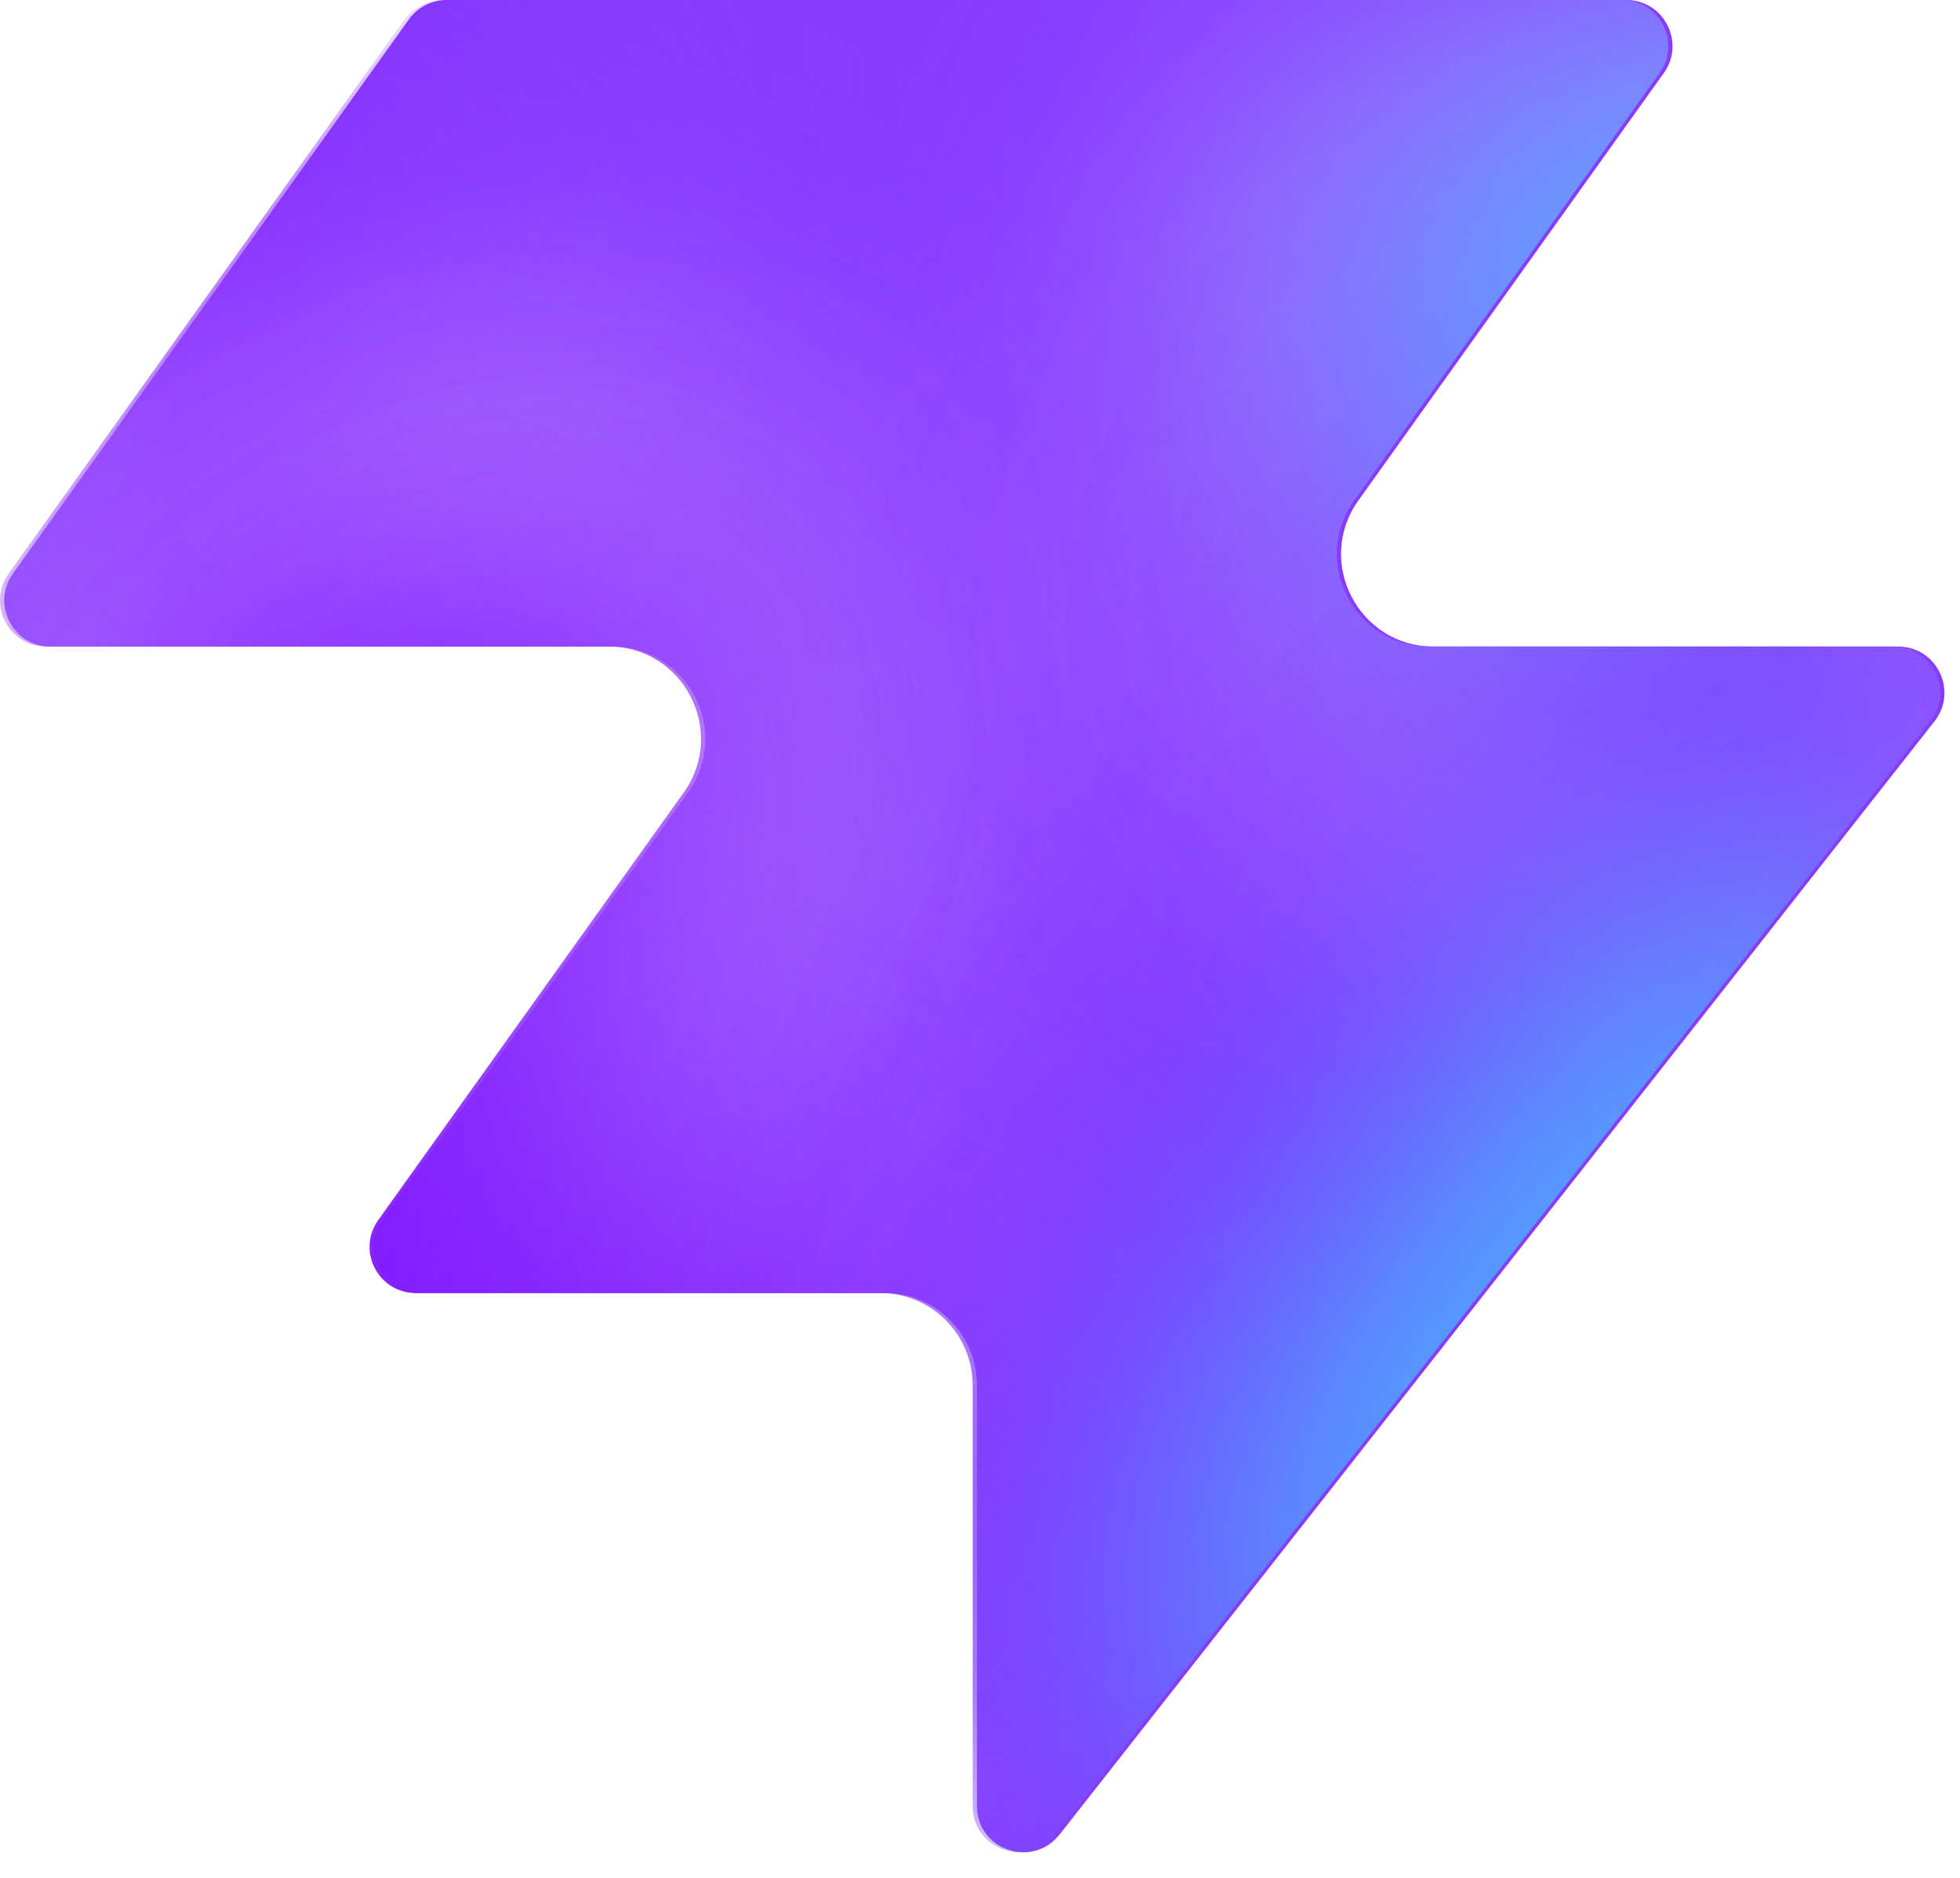
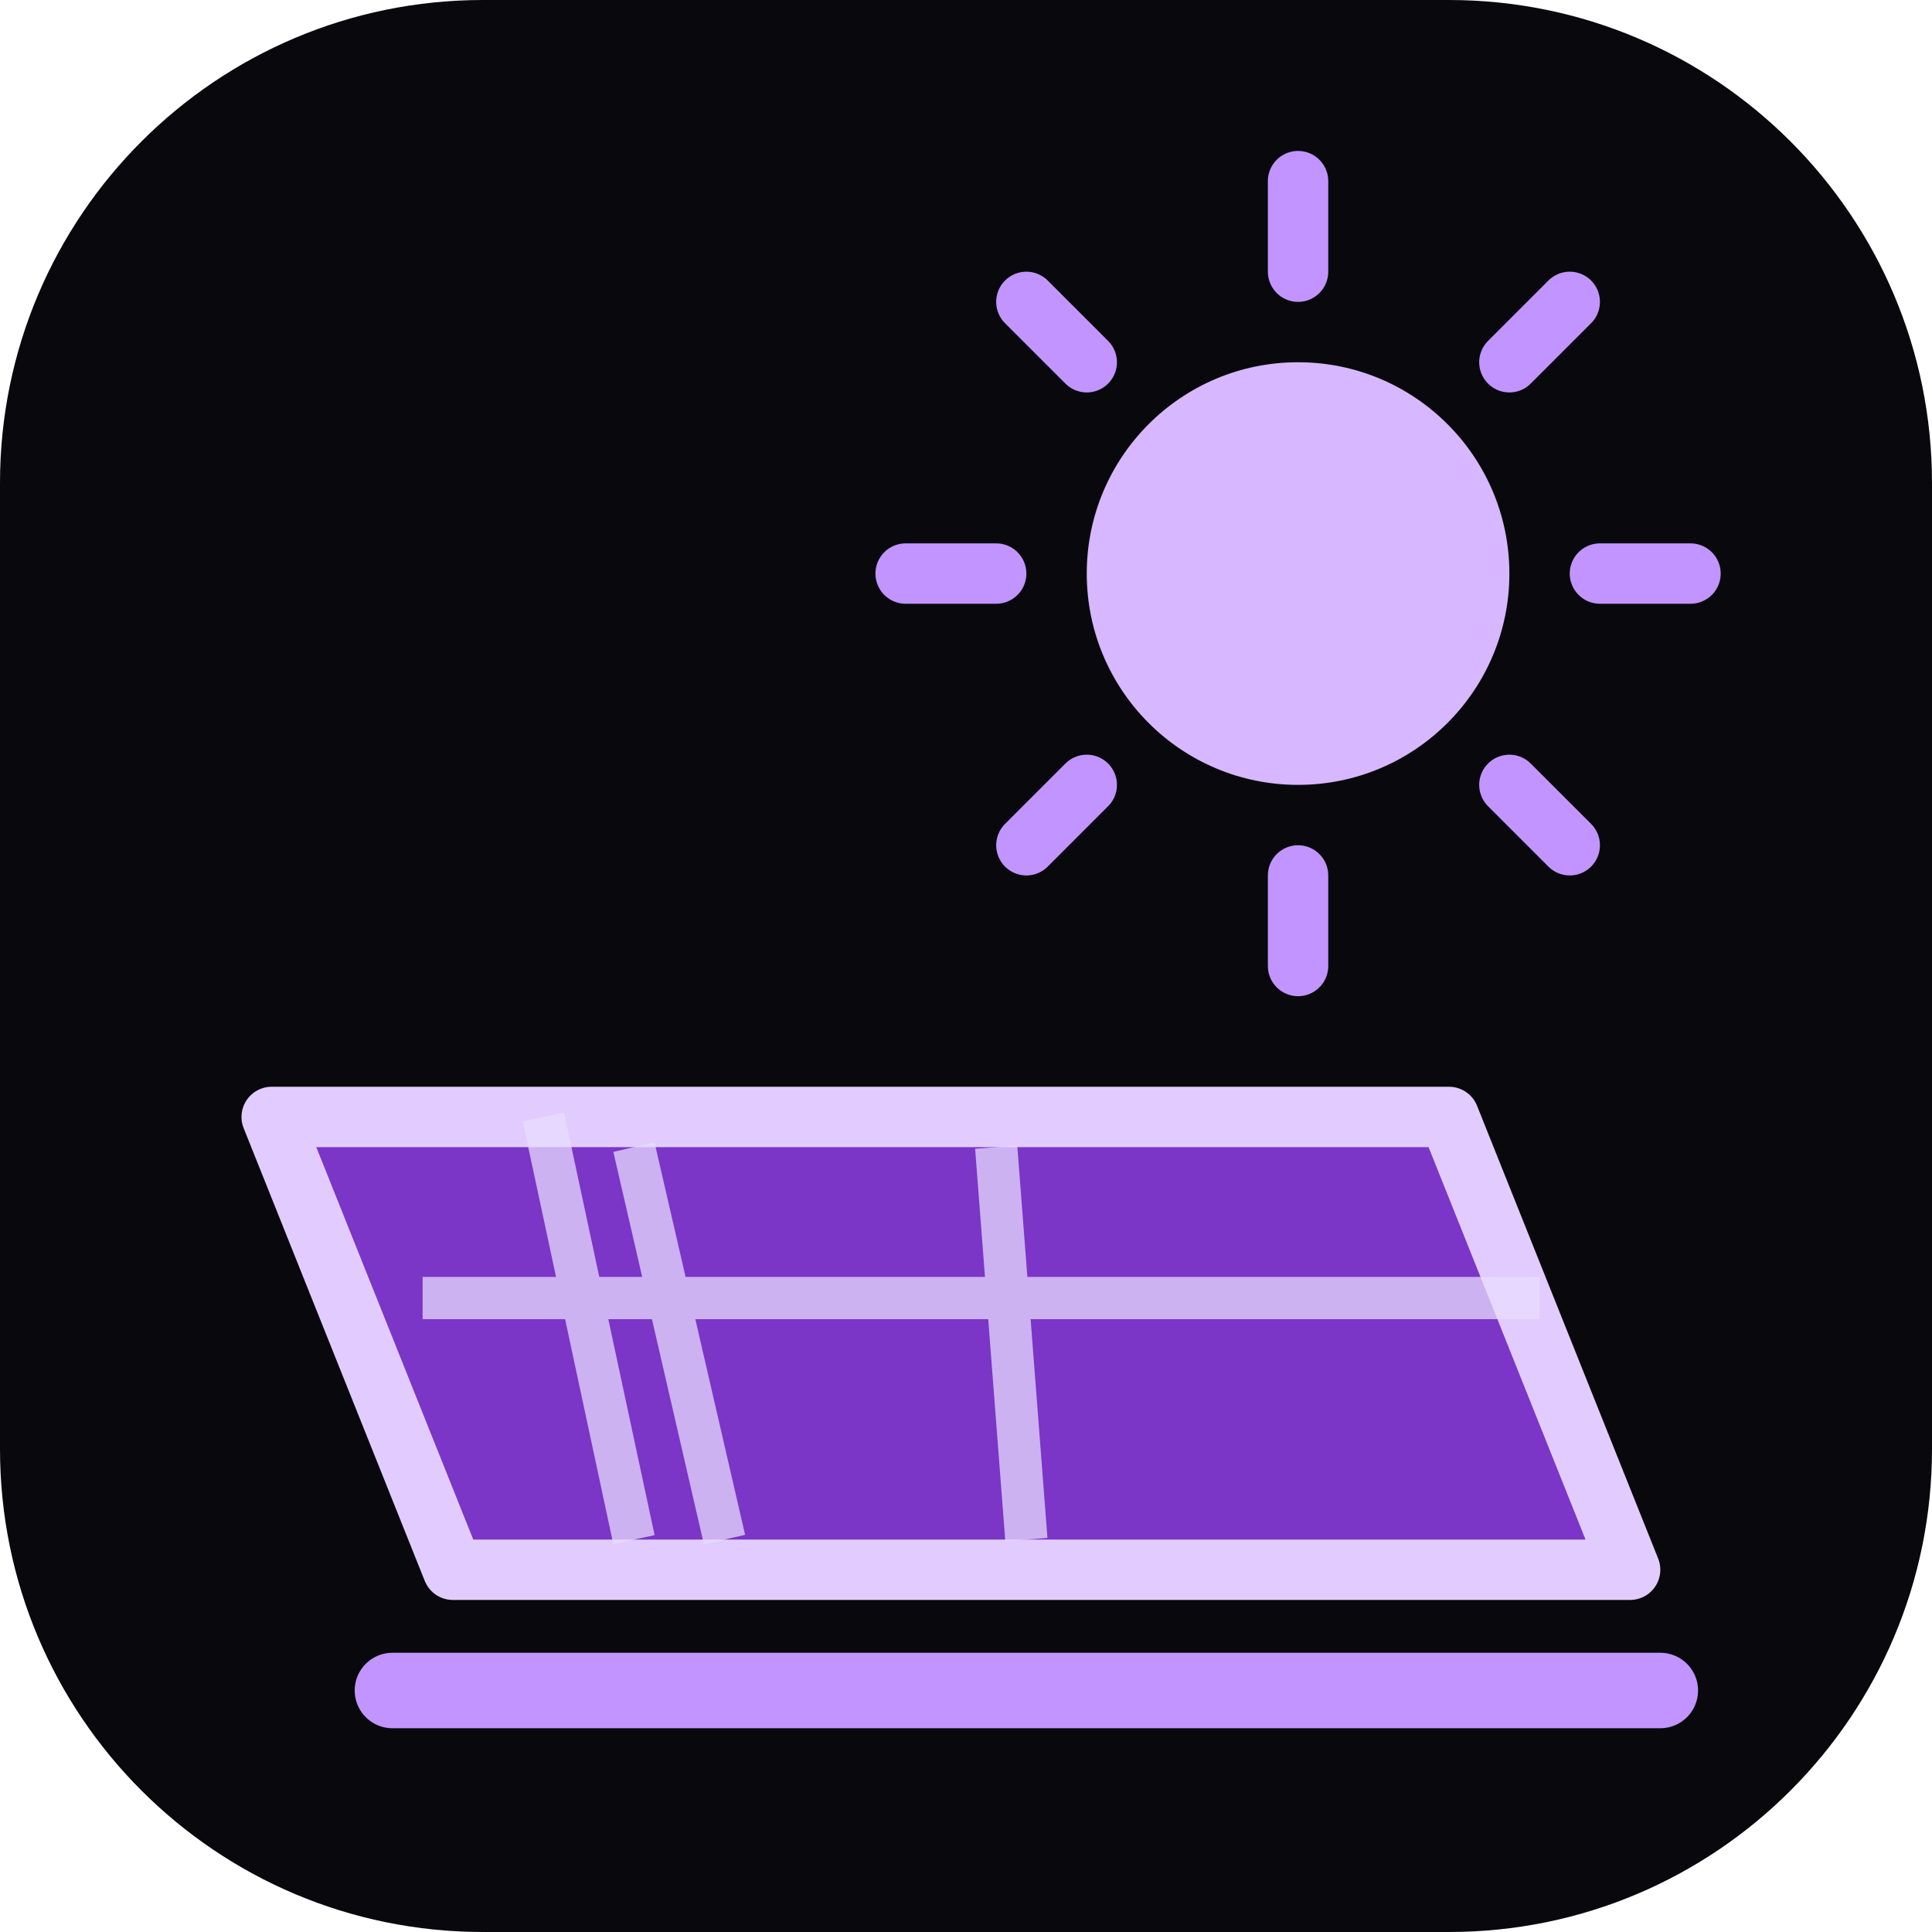
- <svg xmlns="http://www.w3.org/2000/svg" width="48" height="46" fill="none" viewBox="0 0 48 46">
-   <path fill="#863bff" d="M25.946 44.938c-.664.845-2.021.375-2.021-.698V33.937a2.26 2.26 0 0 0-2.262-2.262H10.287c-.92 0-1.456-1.04-.92-1.788l7.48-10.471c1.07-1.497 0-3.578-1.842-3.578H1.237c-.92 0-1.456-1.04-.92-1.788L10.013.474c.214-.297.556-.474.92-.474h28.894c.92 0 1.456 1.04.92 1.788l-7.48 10.471c-1.07 1.498 0 3.579 1.842 3.579h11.377c.943 0 1.473 1.088.89 1.83L25.947 44.94z" style="fill:#863bff;fill:color(display-p3 .525 .23 1);fill-opacity:1" />
-   <mask id="a" width="48" height="46" x="0" y="0" maskUnits="userSpaceOnUse" style="mask-type:alpha">
-     <path fill="#000" d="M25.842 44.938c-.664.844-2.021.375-2.021-.698V33.937a2.26 2.26 0 0 0-2.262-2.262H10.183c-.92 0-1.456-1.04-.92-1.788l7.48-10.471c1.07-1.498 0-3.579-1.842-3.579H1.133c-.92 0-1.456-1.04-.92-1.787L9.91.473c.214-.297.556-.474.92-.474h28.894c.92 0 1.456 1.04.92 1.788l-7.48 10.471c-1.07 1.498 0 3.578 1.842 3.578h11.377c.943 0 1.473 1.088.89 1.832L25.843 44.94z" style="fill:#000;fill-opacity:1" />
-   </mask>
-   <g mask="url(#a)">
-     <g filter="url(#b)">
-       <ellipse cx="5.508" cy="14.704" fill="#ede6ff" rx="5.508" ry="14.704" style="fill:#ede6ff;fill:color(display-p3 .927 .903 1);fill-opacity:1" transform="matrix(.00324 1 1 -.00324 -4.47 31.516)" />
-     </g>
-     <g filter="url(#c)">
-       <ellipse cx="10.399" cy="29.851" fill="#ede6ff" rx="10.399" ry="29.851" style="fill:#ede6ff;fill:color(display-p3 .927 .903 1);fill-opacity:1" transform="matrix(.00324 1 1 -.00324 -39.328 7.883)" />
-     </g>
-     <g filter="url(#d)">
-       <ellipse cx="5.508" cy="30.487" fill="#7e14ff" rx="5.508" ry="30.487" style="fill:#7e14ff;fill:color(display-p3 .492 .077 1);fill-opacity:1" transform="rotate(89.814 -25.913 -14.639)scale(1 -1)" />
-     </g>
-     <g filter="url(#e)">
-       <ellipse cx="5.508" cy="30.599" fill="#7e14ff" rx="5.508" ry="30.599" style="fill:#7e14ff;fill:color(display-p3 .492 .077 1);fill-opacity:1" transform="rotate(89.814 -32.644 -3.334)scale(1 -1)" />
-     </g>
-     <g filter="url(#f)">
-       <ellipse cx="5.508" cy="30.599" fill="#7e14ff" rx="5.508" ry="30.599" style="fill:#7e14ff;fill:color(display-p3 .492 .077 1);fill-opacity:1" transform="matrix(.00324 1 1 -.00324 -34.34 30.47)" />
-     </g>
-     <g filter="url(#g)">
-       <ellipse cx="14.072" cy="22.078" fill="#ede6ff" rx="14.072" ry="22.078" style="fill:#ede6ff;fill:color(display-p3 .927 .903 1);fill-opacity:1" transform="rotate(93.35 24.506 48.493)scale(-1 1)" />
-     </g>
-     <g filter="url(#h)">
-       <ellipse cx="3.47" cy="21.501" fill="#7e14ff" rx="3.47" ry="21.501" style="fill:#7e14ff;fill:color(display-p3 .492 .077 1);fill-opacity:1" transform="rotate(89.009 28.708 47.59)scale(-1 1)" />
-     </g>
-     <g filter="url(#i)">
-       <ellipse cx="3.47" cy="21.501" fill="#7e14ff" rx="3.47" ry="21.501" style="fill:#7e14ff;fill:color(display-p3 .492 .077 1);fill-opacity:1" transform="rotate(89.009 28.708 47.59)scale(-1 1)" />
-     </g>
-     <g filter="url(#j)">
-       <ellipse cx=".387" cy="8.972" fill="#7e14ff" rx="4.407" ry="29.108" style="fill:#7e14ff;fill:color(display-p3 .492 .077 1);fill-opacity:1" transform="rotate(39.51 .387 8.972)" />
-     </g>
-     <g filter="url(#k)">
-       <ellipse cx="47.523" cy="-6.092" fill="#7e14ff" rx="4.407" ry="29.108" style="fill:#7e14ff;fill:color(display-p3 .492 .077 1);fill-opacity:1" transform="rotate(37.892 47.523 -6.092)" />
-     </g>
-     <g filter="url(#l)">
-       <ellipse cx="41.412" cy="6.333" fill="#47bfff" rx="5.971" ry="9.665" style="fill:#47bfff;fill:color(display-p3 .28 .748 1);fill-opacity:1" transform="rotate(37.892 41.412 6.333)" />
-     </g>
-     <g filter="url(#m)">
-       <ellipse cx="-1.879" cy="38.332" fill="#7e14ff" rx="4.407" ry="29.108" style="fill:#7e14ff;fill:color(display-p3 .492 .077 1);fill-opacity:1" transform="rotate(37.892 -1.88 38.332)" />
-     </g>
-     <g filter="url(#n)">
-       <ellipse cx="-1.879" cy="38.332" fill="#7e14ff" rx="4.407" ry="29.108" style="fill:#7e14ff;fill:color(display-p3 .492 .077 1);fill-opacity:1" transform="rotate(37.892 -1.88 38.332)" />
-     </g>
-     <g filter="url(#o)">
-       <ellipse cx="35.651" cy="29.907" fill="#7e14ff" rx="4.407" ry="29.108" style="fill:#7e14ff;fill:color(display-p3 .492 .077 1);fill-opacity:1" transform="rotate(37.892 35.651 29.907)" />
-     </g>
-     <g filter="url(#p)">
-       <ellipse cx="38.418" cy="32.4" fill="#47bfff" rx="5.971" ry="15.297" style="fill:#47bfff;fill:color(display-p3 .28 .748 1);fill-opacity:1" transform="rotate(37.892 38.418 32.4)" />
-     </g>
-   </g>
-   <defs>
-     <filter id="b" width="60.045" height="41.654" x="-19.77" y="16.149" color-interpolation-filters="sRGB" filterUnits="userSpaceOnUse">
-       <feFlood flood-opacity="0" result="BackgroundImageFix" />
-       <feBlend in="SourceGraphic" in2="BackgroundImageFix" result="shape" />
-       <feGaussianBlur result="effect1_foregroundBlur_2002_17158" stdDeviation="7.659" />
-     </filter>
-     <filter id="c" width="90.34" height="51.437" x="-54.613" y="-7.533" color-interpolation-filters="sRGB" filterUnits="userSpaceOnUse">
-       <feFlood flood-opacity="0" result="BackgroundImageFix" />
-       <feBlend in="SourceGraphic" in2="BackgroundImageFix" result="shape" />
-       <feGaussianBlur result="effect1_foregroundBlur_2002_17158" stdDeviation="7.659" />
-     </filter>
-     <filter id="d" width="79.355" height="29.4" x="-49.64" y="2.03" color-interpolation-filters="sRGB" filterUnits="userSpaceOnUse">
-       <feFlood flood-opacity="0" result="BackgroundImageFix" />
-       <feBlend in="SourceGraphic" in2="BackgroundImageFix" result="shape" />
-       <feGaussianBlur result="effect1_foregroundBlur_2002_17158" stdDeviation="4.596" />
-     </filter>
-     <filter id="e" width="79.579" height="29.4" x="-45.045" y="20.029" color-interpolation-filters="sRGB" filterUnits="userSpaceOnUse">
-       <feFlood flood-opacity="0" result="BackgroundImageFix" />
-       <feBlend in="SourceGraphic" in2="BackgroundImageFix" result="shape" />
-       <feGaussianBlur result="effect1_foregroundBlur_2002_17158" stdDeviation="4.596" />
-     </filter>
-     <filter id="f" width="79.579" height="29.4" x="-43.513" y="21.178" color-interpolation-filters="sRGB" filterUnits="userSpaceOnUse">
-       <feFlood flood-opacity="0" result="BackgroundImageFix" />
-       <feBlend in="SourceGraphic" in2="BackgroundImageFix" result="shape" />
-       <feGaussianBlur result="effect1_foregroundBlur_2002_17158" stdDeviation="4.596" />
-     </filter>
-     <filter id="g" width="74.749" height="58.852" x="15.756" y="-17.901" color-interpolation-filters="sRGB" filterUnits="userSpaceOnUse">
-       <feFlood flood-opacity="0" result="BackgroundImageFix" />
-       <feBlend in="SourceGraphic" in2="BackgroundImageFix" result="shape" />
-       <feGaussianBlur result="effect1_foregroundBlur_2002_17158" stdDeviation="7.659" />
-     </filter>
-     <filter id="h" width="61.377" height="25.362" x="23.548" y="2.284" color-interpolation-filters="sRGB" filterUnits="userSpaceOnUse">
-       <feFlood flood-opacity="0" result="BackgroundImageFix" />
-       <feBlend in="SourceGraphic" in2="BackgroundImageFix" result="shape" />
-       <feGaussianBlur result="effect1_foregroundBlur_2002_17158" stdDeviation="4.596" />
-     </filter>
-     <filter id="i" width="61.377" height="25.362" x="23.548" y="2.284" color-interpolation-filters="sRGB" filterUnits="userSpaceOnUse">
-       <feFlood flood-opacity="0" result="BackgroundImageFix" />
-       <feBlend in="SourceGraphic" in2="BackgroundImageFix" result="shape" />
-       <feGaussianBlur result="effect1_foregroundBlur_2002_17158" stdDeviation="4.596" />
-     </filter>
-     <filter id="j" width="56.045" height="63.649" x="-27.636" y="-22.853" color-interpolation-filters="sRGB" filterUnits="userSpaceOnUse">
-       <feFlood flood-opacity="0" result="BackgroundImageFix" />
-       <feBlend in="SourceGraphic" in2="BackgroundImageFix" result="shape" />
-       <feGaussianBlur result="effect1_foregroundBlur_2002_17158" stdDeviation="4.596" />
-     </filter>
-     <filter id="k" width="54.814" height="64.646" x="20.116" y="-38.415" color-interpolation-filters="sRGB" filterUnits="userSpaceOnUse">
-       <feFlood flood-opacity="0" result="BackgroundImageFix" />
-       <feBlend in="SourceGraphic" in2="BackgroundImageFix" result="shape" />
-       <feGaussianBlur result="effect1_foregroundBlur_2002_17158" stdDeviation="4.596" />
-     </filter>
-     <filter id="l" width="33.541" height="35.313" x="24.641" y="-11.323" color-interpolation-filters="sRGB" filterUnits="userSpaceOnUse">
-       <feFlood flood-opacity="0" result="BackgroundImageFix" />
-       <feBlend in="SourceGraphic" in2="BackgroundImageFix" result="shape" />
-       <feGaussianBlur result="effect1_foregroundBlur_2002_17158" stdDeviation="4.596" />
-     </filter>
-     <filter id="m" width="54.814" height="64.646" x="-29.286" y="6.009" color-interpolation-filters="sRGB" filterUnits="userSpaceOnUse">
-       <feFlood flood-opacity="0" result="BackgroundImageFix" />
-       <feBlend in="SourceGraphic" in2="BackgroundImageFix" result="shape" />
-       <feGaussianBlur result="effect1_foregroundBlur_2002_17158" stdDeviation="4.596" />
-     </filter>
-     <filter id="n" width="54.814" height="64.646" x="-29.286" y="6.009" color-interpolation-filters="sRGB" filterUnits="userSpaceOnUse">
-       <feFlood flood-opacity="0" result="BackgroundImageFix" />
-       <feBlend in="SourceGraphic" in2="BackgroundImageFix" result="shape" />
-       <feGaussianBlur result="effect1_foregroundBlur_2002_17158" stdDeviation="4.596" />
-     </filter>
-     <filter id="o" width="54.814" height="64.646" x="8.244" y="-2.416" color-interpolation-filters="sRGB" filterUnits="userSpaceOnUse">
-       <feFlood flood-opacity="0" result="BackgroundImageFix" />
-       <feBlend in="SourceGraphic" in2="BackgroundImageFix" result="shape" />
-       <feGaussianBlur result="effect1_foregroundBlur_2002_17158" stdDeviation="4.596" />
-     </filter>
-     <filter id="p" width="39.409" height="43.623" x="18.713" y="10.588" color-interpolation-filters="sRGB" filterUnits="userSpaceOnUse">
-       <feFlood flood-opacity="0" result="BackgroundImageFix" />
-       <feBlend in="SourceGraphic" in2="BackgroundImageFix" result="shape" />
-       <feGaussianBlur result="effect1_foregroundBlur_2002_17158" stdDeviation="4.596" />
-     </filter>
-   </defs>
+ <svg xmlns="http://www.w3.org/2000/svg" viewBox="0 0 64 64" fill="none">
+   <rect width="64" height="64" rx="16" fill="#09090d" />
+   <circle cx="43" cy="19" r="7" fill="#d7b7ff" />
+   <path d="M43 6v3M43 29v3M30 19h3m20 0h3m-4-9-2 2m-14 14-2 2m18 0-2-2m-14-14-2-2" stroke="#c294ff" stroke-width="2" stroke-linecap="round" />
+   <path d="M9 37h39l6 15H15L9 37Z" fill="#7b35c7" stroke="#e2ccff" stroke-width="2" stroke-linejoin="round" />
+   <path d="m21 38 3 13m9-13 1 13m-20-8h37m-33-6 3 14" stroke="#e8dcff" stroke-opacity=".75" stroke-width="1.4" />
+   <path d="M13 56h42" stroke="#c294ff" stroke-width="2.5" stroke-linecap="round" />
</svg>
